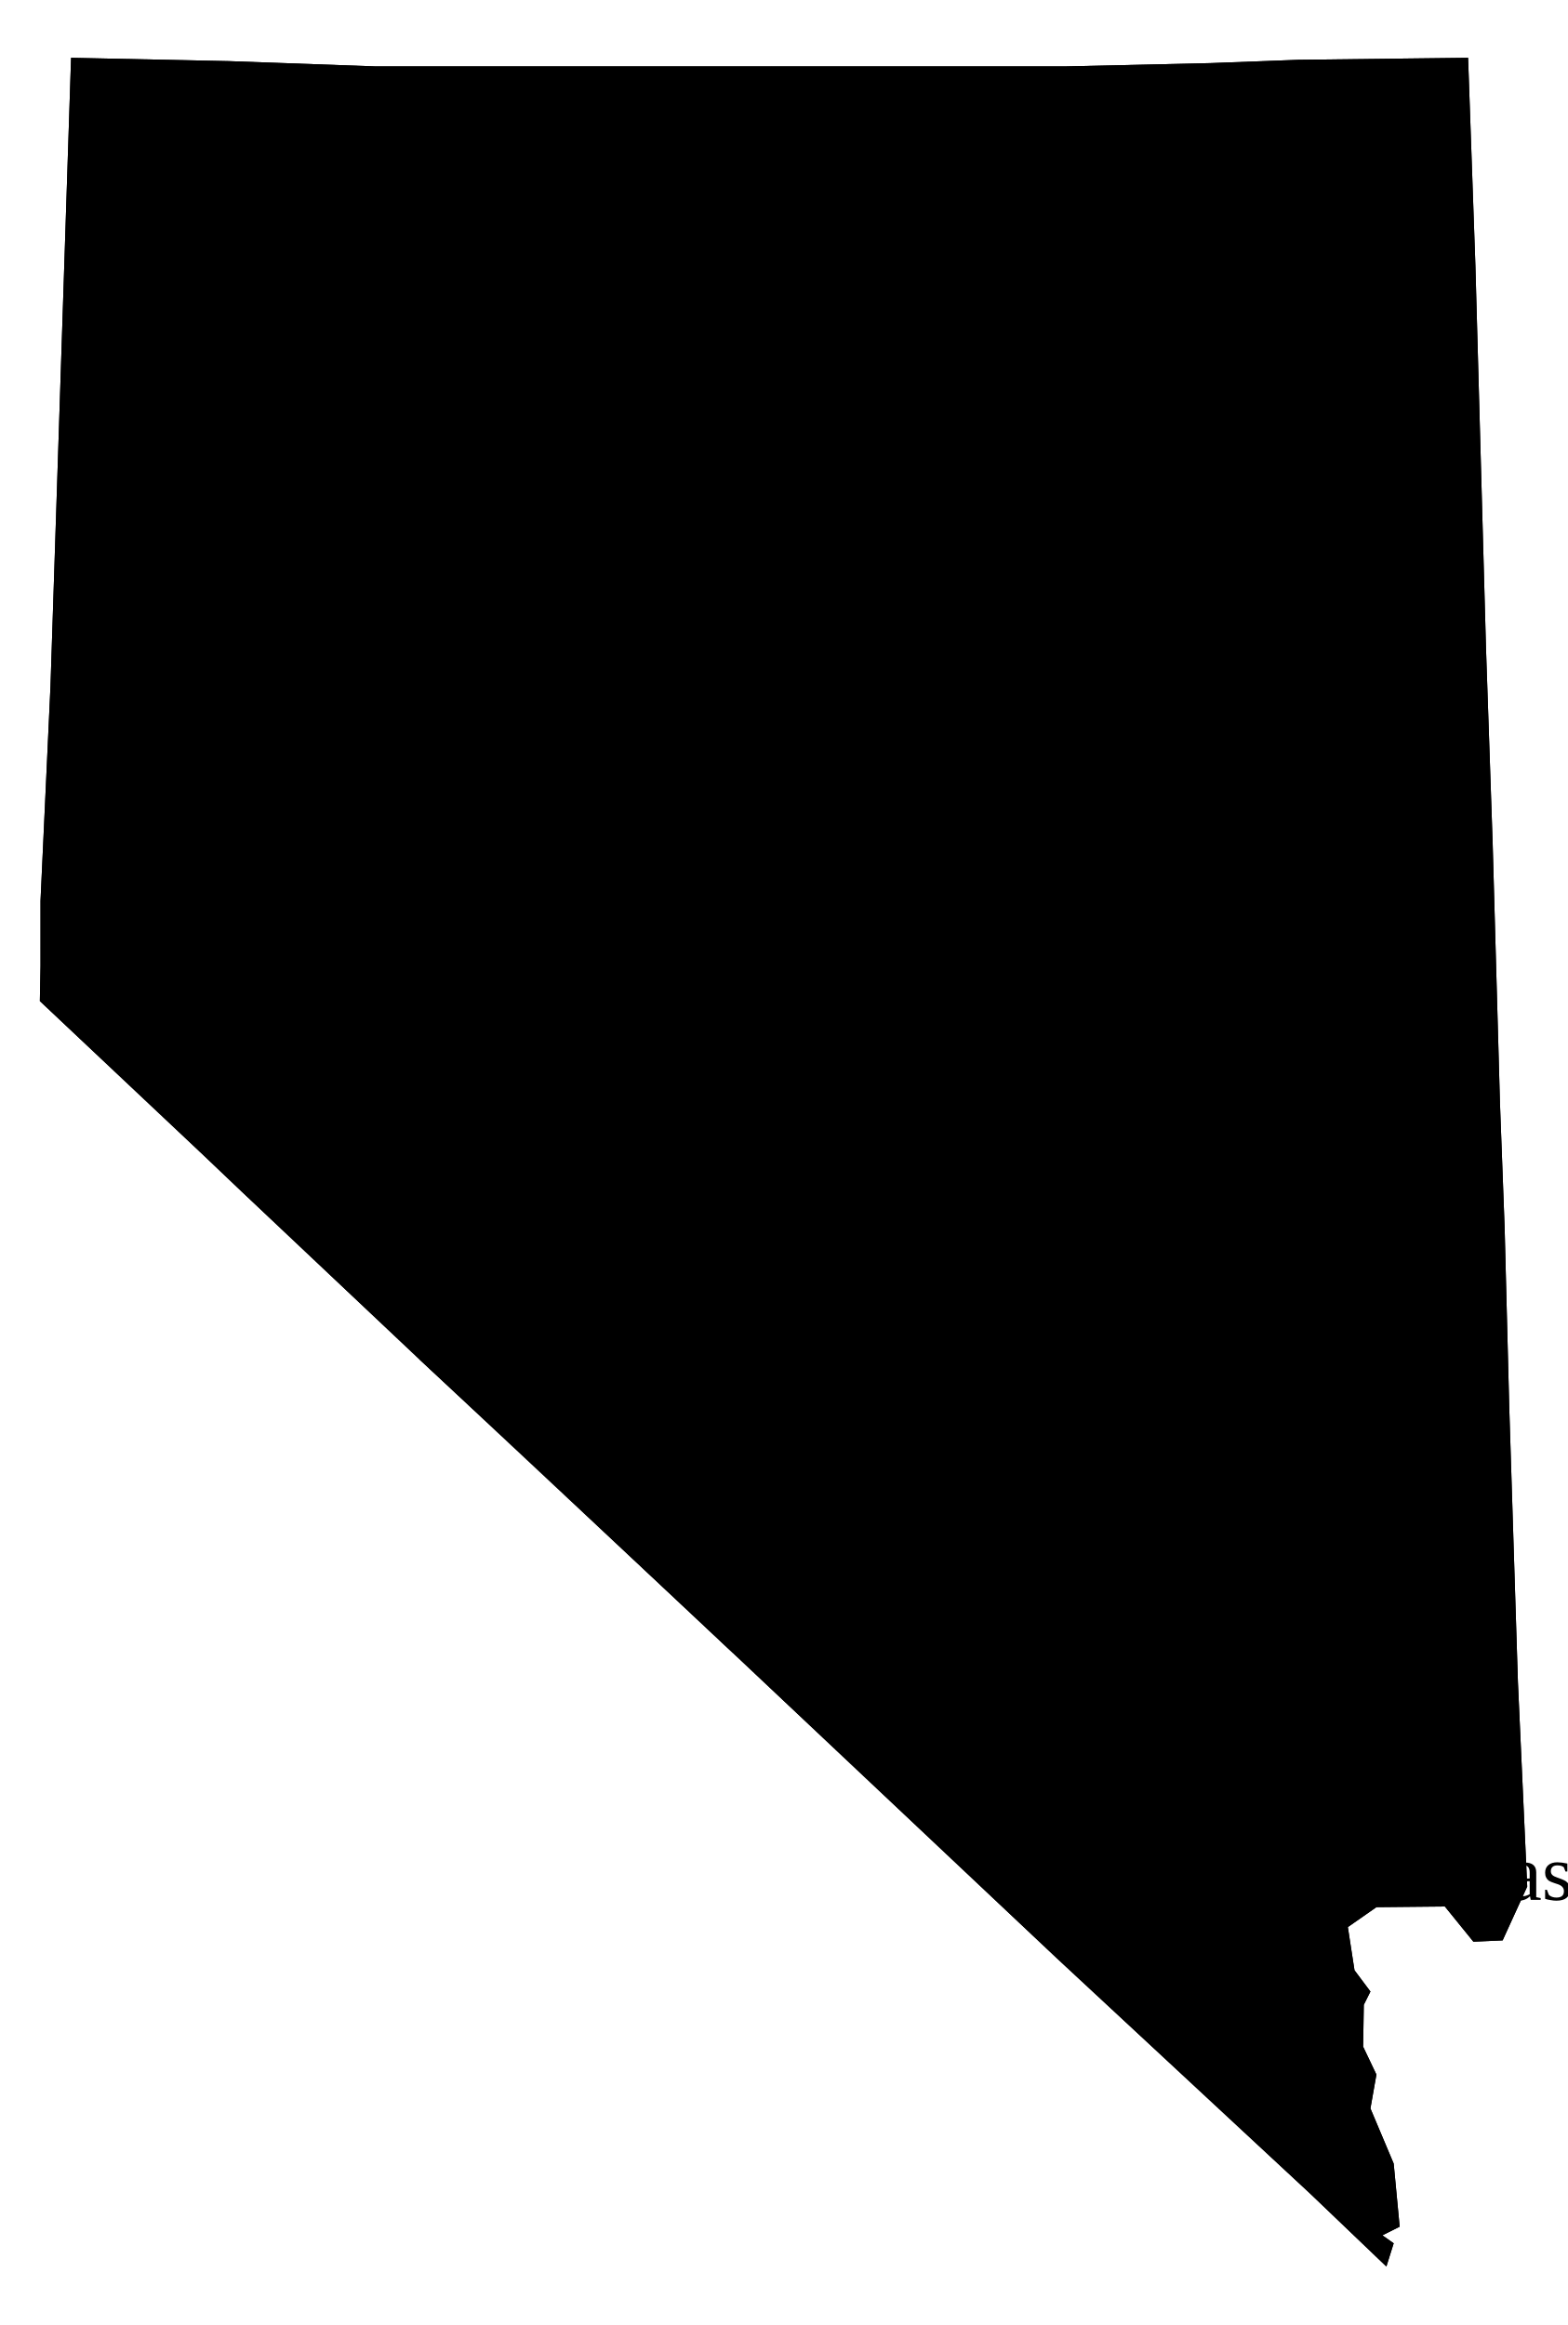
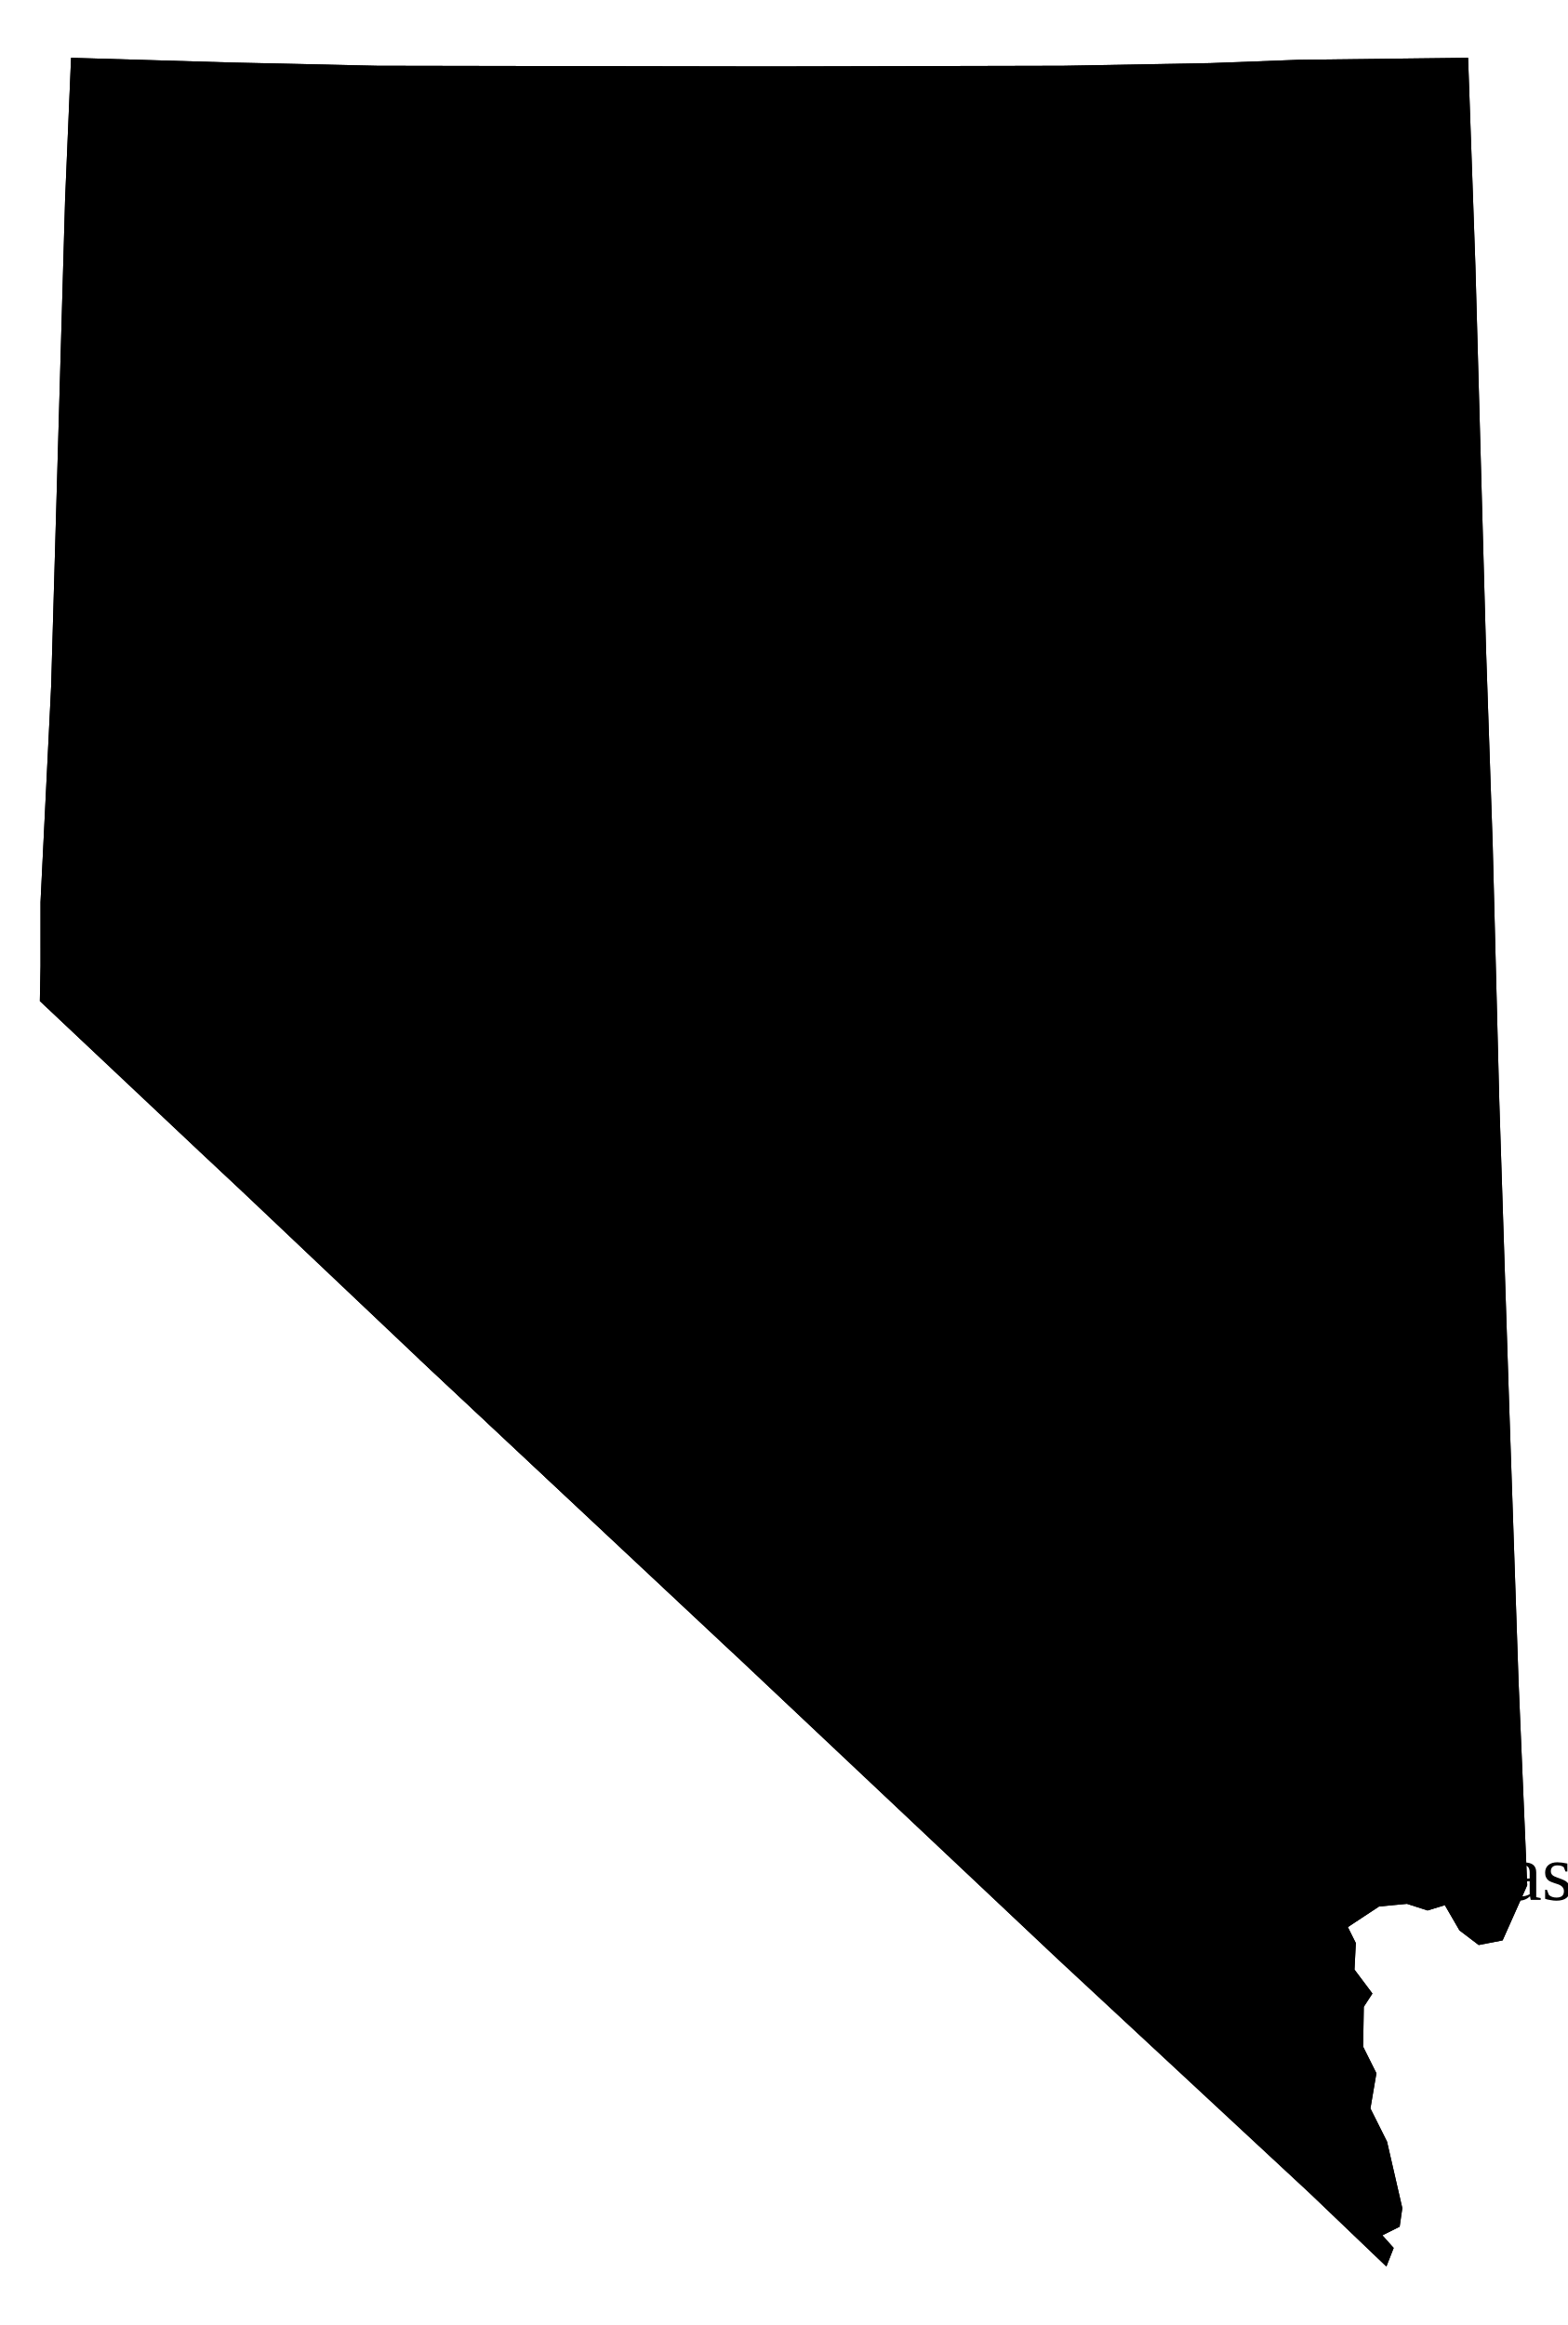
<svg xmlns="http://www.w3.org/2000/svg" version="1.1" width="236" height="350" viewBox="0 0 236 350">
-   <path class="state" transform="scale(0.1)" d="M61,1428v-72l15,-323 24,-733 7,-213 237,5 222,8h594h442l220,-5 133,-5 255,-3 11,313 16,577 10,293 11,391 7,187 7,272 13,412 14,308 -37,81 -44,2 -43,-53 -103,1 -43,30 10,65 24,32 -10,20 -1,63 20,42 -9,51 35,83 9,95 -26,13 17,12 -11,35 -115,-110 -381,-354 -487,-459 -290,-273 -183,-170 -267,-252 -62,-59 -242,-228 1,-53v-26" />
+   <path class="state" transform="scale(0.1)" d="M61,1429v-71l16,-325 21,-733 9,-213 238,7 223,5 592,1 441,-1 221,-4 133,-5 255,-3 11,313 16,577 10,293 10,389 15,461 14,412 13,306 -37,83 -36,7 -29,-22 -22,-38 -26,8 -31,-10 -42,4 -47,31 12,24 -2,40 27,36 -13,20 -1,60 20,40 -9,53 25,50 23,100 -4,28 -26,13 17,19 -11,28 -115,-110 -381,-354 -487,-459 -473,-443 -266,-252 -63,-59 -242,-228 1,-53v-25" />
  <g class="counties" transform="scale(0.1)">
-     <path data-fips-int="32001" data-name="Churchill County" d="M414,1167l-3,3 -45,46 9,-74 -13,-10 -6,-90 200,5h234l180,3 28,50 -13,58v9l13,61 -15,45 -24,2 -72,79 14,69 -24,18 4,38 -33,10h-3l-324,-6v-17l-50,-42v-13l-81,-78 2,-63 10,1 9,-101Z" />
-     <path data-fips-int="32003" data-name="Clark County" d="M2285,2532l14,308 -37,81 -44,2 -43,-53 -103,1 -43,30 10,65 24,32 -10,20 -1,63 20,42 -9,51 35,83 9,95 -26,13 17,12 -11,35 -115,-110 -381,-354 -6,-401 60,-5 365,-7 6,4Z" />
-     <path data-fips-int="32005" data-name="Douglas County" d="M227,1473l89,3 -1,43 -34,3 -16,49 11,70h21l5,94 -242,-228 1,-53 89,2 3,15Z" />
-     <path data-fips-int="32007" data-name="Elko County" d="M2237,977l-55,3 -293,5 -301,2 -60,2 -59,-257 -1,-158 -154,2h-154v-476h442l220,-5 133,-5 255,-3 11,313Z" />
-     <path data-fips-int="32009" data-name="Esmeralda County" d="M1104,2489l-290,-273 -183,-170 30,2 113,-126 136,-147 195,225Z" />
-     <path data-fips-int="32011" data-name="Eureka County" d="M1588,987v15v48l15,77 -11,46 8,65 -7,32 -27,33 3,143 -257,3 4,-101v-298l-4,-98 -1,-351 3,-25 154,-2 1,158 59,257Z" />
-     <path data-fips-int="32013" data-name="Humboldt County" d="M1160,100v476l-1,170h-82l-19,55v-75h-124l1,-83 -306,-2 -104,-3v-50l-187,-4h-7l1,-129h9l3,-85h-6l6,-278 222,8Z" />
-     <path data-fips-int="32015" data-name="Lander County" d="M1314,576l-3,25 1,351 4,98v298l-4,101 -267,-1 -164,31 -4,-38 24,-18 -14,-69 72,-79 24,-2 15,-45 -13,-61v-9l13,-58 -28,-50 88,-249 19,-55h82l1,-170Z" />
-     <path data-fips-int="32017" data-name="Lincoln County" d="M2258,1661l7,187 7,272 13,412 -269,7 -6,-4 -365,7 -60,5 -5,-574 332,-5 -5,-298Z" />
-     <path data-fips-int="32019" data-name="Lyon County" d="M415,1167l-4,3 -9,101 -10,-1 -2,63 81,78v13l50,42v17h-65l-33,61 -1,45h41l-5,208 -94,-3 -62,-59 -5,-94h-21l-11,-70 16,-49 34,-3 1,-43 -89,-3 -2,-54h-33l-22,-26 86,-39 76,-134 34,-4 45,-46Z" />
-     <path data-fips-int="32021" data-name="Mineral County" d="M845,1489l-120,33v40l185,213 -136,147 -113,126 -30,-2 -267,-252 94,3 5,-208h-41l1,-45 33,-61h65Z" />
-     <path data-fips-int="32023" data-name="Nye County" d="M1312,1449l257,-3 338,224 5,298 -332,5 5,574 6,401 -487,-459 1,-489 -195,-225 -185,-213v-40l120,-33h3l33,-10 164,-31Z" />
-     <path data-fips-int="32027" data-name="Pershing County" d="M1058,801l-88,249 -180,-3h-234l-200,-5 -40,-2 6,-248h9l7,-208 187,4v50l104,3 306,2 -1,83h124Z" />
-     <path data-fips-int="32029" data-name="Storey County" d="M332,1220l-76,134 -86,39 21,-39 -10,-21 -1,-68 27,5 31,-25 58,-9Z" />
-     <path data-fips-int="32031" data-name="Washoe County" d="M344,92l-6,278h6l-3,85h-9l-1,129h7l-7,208h-9l-6,248 40,2 6,90 13,10 -9,74 -34,4 -36,16 -58,9 -31,25 -27,-5 1,68 10,21 -21,39 -63,38 -46,-3v-72l15,-323 24,-733 7,-213Z" />
-     <path data-fips-int="32033" data-name="White Pine County" d="M2237,977l10,293 11,391 -351,9 -338,-224 -3,-143 27,-33 7,-32 -8,-65 11,-46 -15,-77v-48v-15l301,-2 293,-5Z" />
-     <path data-fips-int="32510" data-name="Carson City" d="M227,1473l-74,-2 -3,-15 -89,-2v-26l46,3 63,-38 22,26h33Z" />
+     <path data-fips-int="32001" data-name="Churchill County" d="M970,1050l28,50 -13,70 13,60 -14,43 -23,2 -32,48 -42,31 14,69 -27,23 7,32 -33,11 -327,-5v-18l-50,-43 -27,-40 -54,-52 2,-61 10,1 4,-96 -41,41 10,-74 -13,-10 -5,-90 199,5h234Z" />
+     <path data-fips-int="32003" data-name="Clark County" d="M2286,2532l13,306 -37,83 -36,7 -29,-22 -22,-38 -26,8 -31,-10 -42,4 -47,31 12,24 -2,40 27,36 -13,20 -1,60 20,40 -9,53 25,50 23,100 -4,28 -26,13 17,19 -11,28 -115,-110 -381,-354 -6,-401 60,-5 365,-7 6,4Z" />
+     <path data-fips-int="32005" data-name="Douglas County" d="M227,1473l89,3 -1,41 -42,19 3,105h21l5,94 -242,-228 1,-53h89l3,17Z" />
+     <path data-fips-int="32007" data-name="Elko County" d="M2237,977l-55,3 -293,5 -300,2 -61,2 -59,-255 -2,-160 -154,2h-153v-476l441,-1 221,-4 133,-5 255,-3 11,313Z" />
+     <path data-fips-int="32009" data-name="Esmeralda County" d="M1104,2489l-473,-443 30,2 175,-195 74,-78 195,225Z" />
+     <path data-fips-int="32011" data-name="Eureka County" d="M1589,987l14,140 -11,46 8,70 -20,55 -14,5 3,143 -256,3 3,-103v-296l-6,-35v-414l3,-25 154,-2 2,160 59,255Z" />
+     <path data-fips-int="32013" data-name="Humboldt County" d="M1160,100v476l-1,170h-82l-19,55v-75h-124l1,-83 -306,-2 -104,-3v-50l-188,-4h-6l3,-129h7l-1,-110 5,-251 223,5Z" />
+     <path data-fips-int="32015" data-name="Lander County" d="M1313,576l-3,25v414l6,35v296l-3,103 -268,-3 -164,32 -7,-32 27,-23 -14,-69 42,-31 32,-48 23,-2 14,-43 -13,-60 13,-70 -28,-50 88,-249 19,-55h82l1,-170Z" />
+     <path data-fips-int="32017" data-name="Lincoln County" d="M2257,1659l15,461 14,412 -270,7 -6,-4 -365,7 -60,5 -5,-574 332,-5 -5,-298Z" />
+     <path data-fips-int="32019" data-name="Lyon County" d="M521,1484l-65,-1 -33,61 -1,43h41l-5,210 -93,-3 -63,-59 -5,-94h-21l-3,-105 42,-19 1,-41 -89,-3 -2,-54h-33l-22,-28 84,-37 78,-134 33,-4 41,-41 -4,96 -10,-1 -2,61 54,52 27,40 50,43Z" />
+     <path data-fips-int="32021" data-name="Mineral County" d="M848,1489l-123,33v40l185,213 -74,78 -175,195 -30,-2 -266,-252 93,3 5,-210h-41l1,-43 33,-61 65,1Z" />
+     <path data-fips-int="32023" data-name="Nye County" d="M1313,1449l256,-3 338,224 5,298 -332,5 5,574 6,401 -487,-459 1,-489 -195,-225 -185,-213v-40l123,-33 33,-11 164,-32Z" />
+     <path data-fips-int="32027" data-name="Pershing County" d="M1058,801l-88,249 -180,-3h-234l-199,-5 -41,-2 5,-246h10l6,-210 188,4v50l104,3 306,2 -1,83h124Z" />
+     <path data-fips-int="32029" data-name="Storey County" d="M332,1220l-78,134 -84,37 20,-37 -10,-23v-66l27,5 31,-25 58,-9Z" />
+     <path data-fips-int="32031" data-name="Washoe County" d="M345,94l-5,251 1,110h-7l-3,129h6l-6,210h-10l-5,246 41,2 5,90 13,10 -10,74 -33,4 -36,16 -58,9 -31,25 -27,-5v66l10,23 -20,37 -63,40 -46,-2v-71l16,-325 21,-733 9,-213Z" />
+     <path data-fips-int="32033" data-name="White Pine County" d="M2237,977l10,293 10,389 -350,11 -338,-224 -3,-143 14,-5 20,-55 -8,-70 11,-46 -14,-140 300,-2 293,-5Z" />
+     <path data-fips-int="32510" data-name="Carson City" d="M227,1473l-74,-2 -3,-17h-89v-25l46,2 63,-40 22,28h33Z" />
  </g>
-   <path class="mesh" transform="scale(0.1)" d="M970,1050l28,50 -13,58v9l13,61 -15,45 -24,2 -72,79 14,69 -24,18 4,38 -33,10h-3l-324,-6v-17l-50,-42v-13l-81,-78 2,-63 10,1 9,-101 4,-3M1591,2948l-6,-401 60,-5 365,-7 6,4 269,-7M61,1454l89,2 3,15 74,2 89,3 -1,43 -34,3 -16,49 11,70h21l5,94M2237,977l-55,3 -293,5 -301,2 -60,2 -59,-257 -1,-158 -154,2h-154v-476M631,2046l30,2 113,-126 136,-147 195,225 -1,489M1588,987v15v48l15,77 -11,46 8,65 -7,32 -27,33 3,143 -257,3 4,-101v-298l-4,-98 -1,-351 3,-25M1160,576l-1,170h-82l-19,55v-75h-124l1,-83 -306,-2 -104,-3v-50l-187,-4h-7l1,-129h9l3,-85h-6l6,-278M1312,1449l-267,-1 -164,31M414,1167l-3,3 -45,46 9,-74 -13,-10 -6,-90 200,5h234l180,3 88,-249M1585,2547l-5,-574 332,-5 -5,-298 351,-9M521,1483h-65l-33,61 -1,45h41l-5,208 -94,-3M227,1473l-2,-54h-33l-22,-26 86,-39 76,-134 34,-4M845,1489l-120,33v40l185,213M1569,1446l338,224M356,1042l-40,-2 6,-248h9l7,-208M170,1393l21,-39 -10,-21 -1,-68 27,5 31,-25 58,-9 36,-16M170,1393l-63,38 -46,-3" />
+   <path class="mesh" transform="scale(0.1)" d="M1591,2948l-6,-401 60,-5 365,-7 6,4 270,-7M61,1454h89l3,17 74,2 89,3 -1,41 -42,19 3,105h21l5,94M2237,977l-55,3 -293,5 -300,2 -61,2 -59,-255 -2,-160 -154,2h-153v-476M631,2046l30,2 175,-195 74,-78 195,225 -1,489M1589,987l14,140 -11,46 8,70 -20,55 -14,5 3,143 -256,3 3,-103v-296l-6,-35v-414l3,-25M1160,576l-1,170h-82l-19,55v-75h-124l1,-83 -306,-2 -104,-3v-50l-188,-4h-6l3,-129h7l-1,-110 5,-251M1313,1449l-268,-3 -164,32 -33,11 -327,-5v-18l-50,-43 -27,-40 -54,-52 2,-61 10,1 4,-96 -41,41 10,-74 -13,-10 -5,-90 199,5h234l180,3 88,-249M1585,2547l-5,-574 332,-5 -5,-298 350,-11M521,1484l-65,-1 -33,61 -1,43h41l-5,210 -93,-3M227,1473l-2,-54h-33l-22,-28 84,-37 78,-134 33,-4M848,1489l-123,33v40l185,213M1569,1446l338,224M357,1042l-41,-2 5,-246h10l6,-210M970,1050l28,50 -13,70 13,60 -14,43 -23,2 -32,48 -42,31 14,69 -27,23 7,32M170,1391l20,-37 -10,-23v-66l27,5 31,-25 58,-9 36,-16M170,1391l-63,40 -46,-2" />
  <g class="cities">
    <circle r="3" cx="188.0" cy="286.0" />
    <text x="188.0" y="286.0">Las Vegas</text>
    <circle r="3" cx="13.7" cy="125.8" />
    <text x="13.7" y="125.8">Reno</text>
-     <circle r="3" cx="155.6" cy="285.0" />
-     <text x="155.6" y="285.0">Pahrump</text>
+     <circle r="3" cx="161.1" cy="65.3" />
+     <text x="161.1" y="65.3">Elko</text>
  </g>
</svg>
